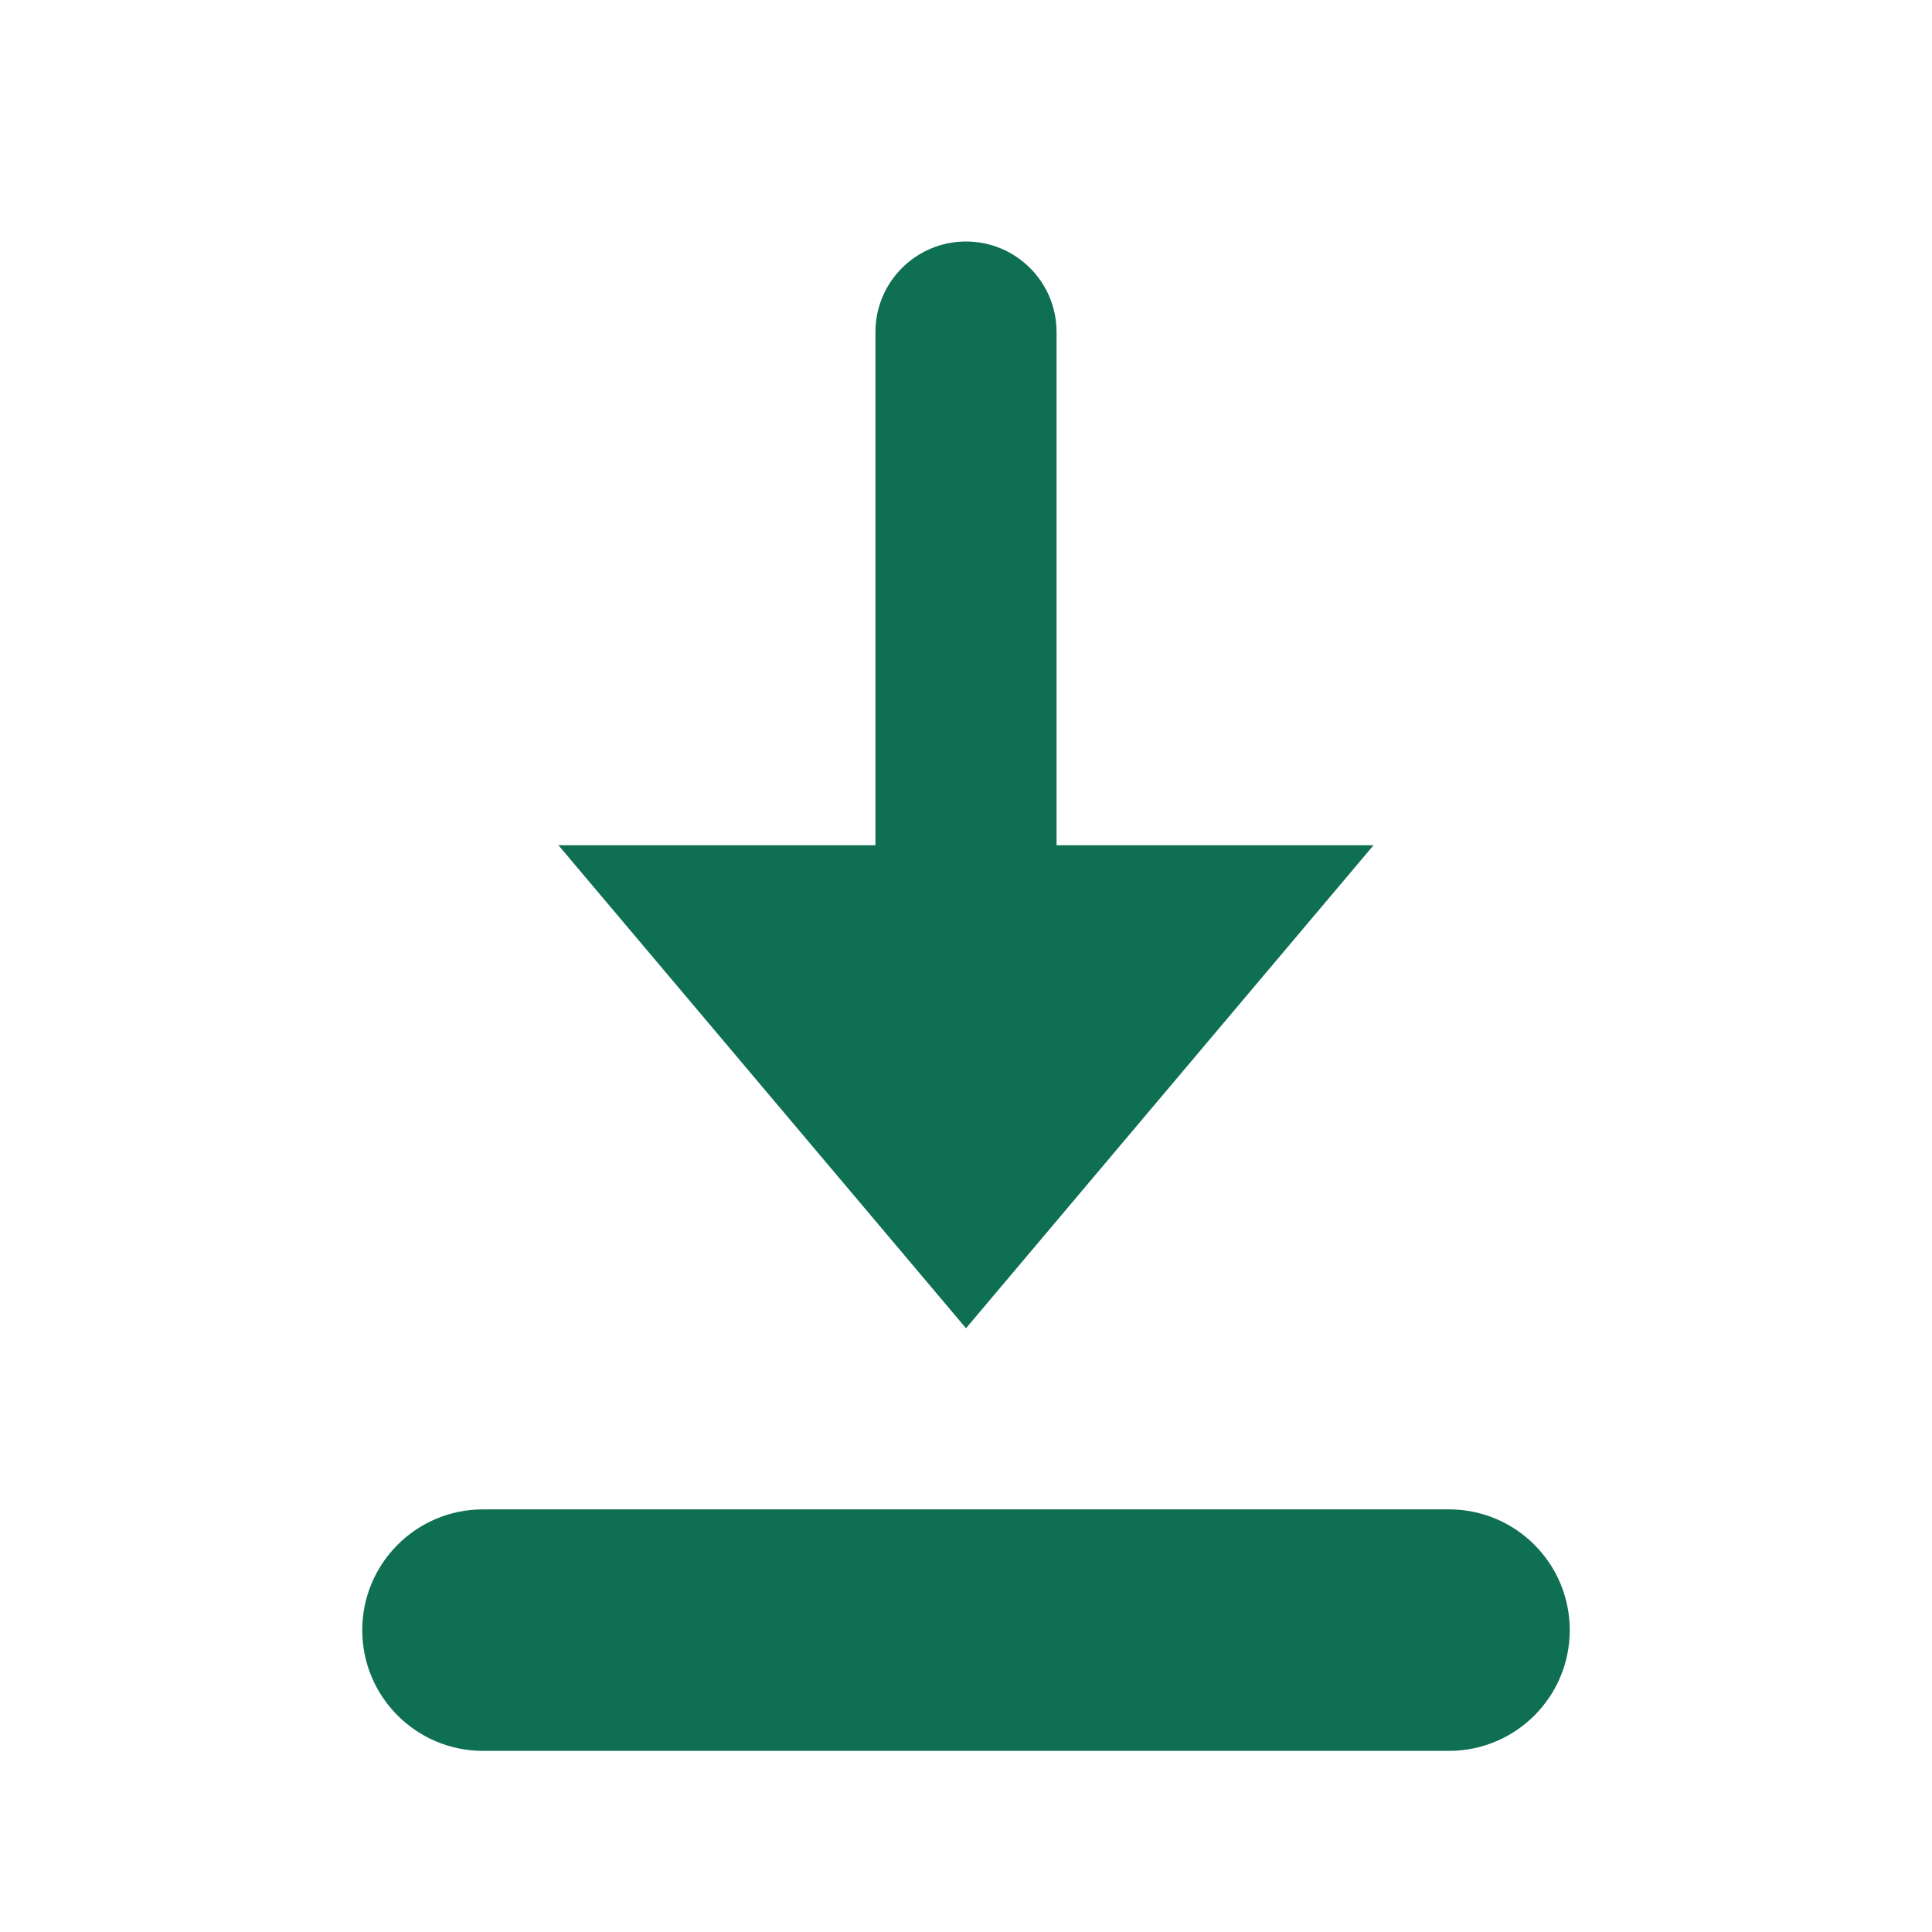
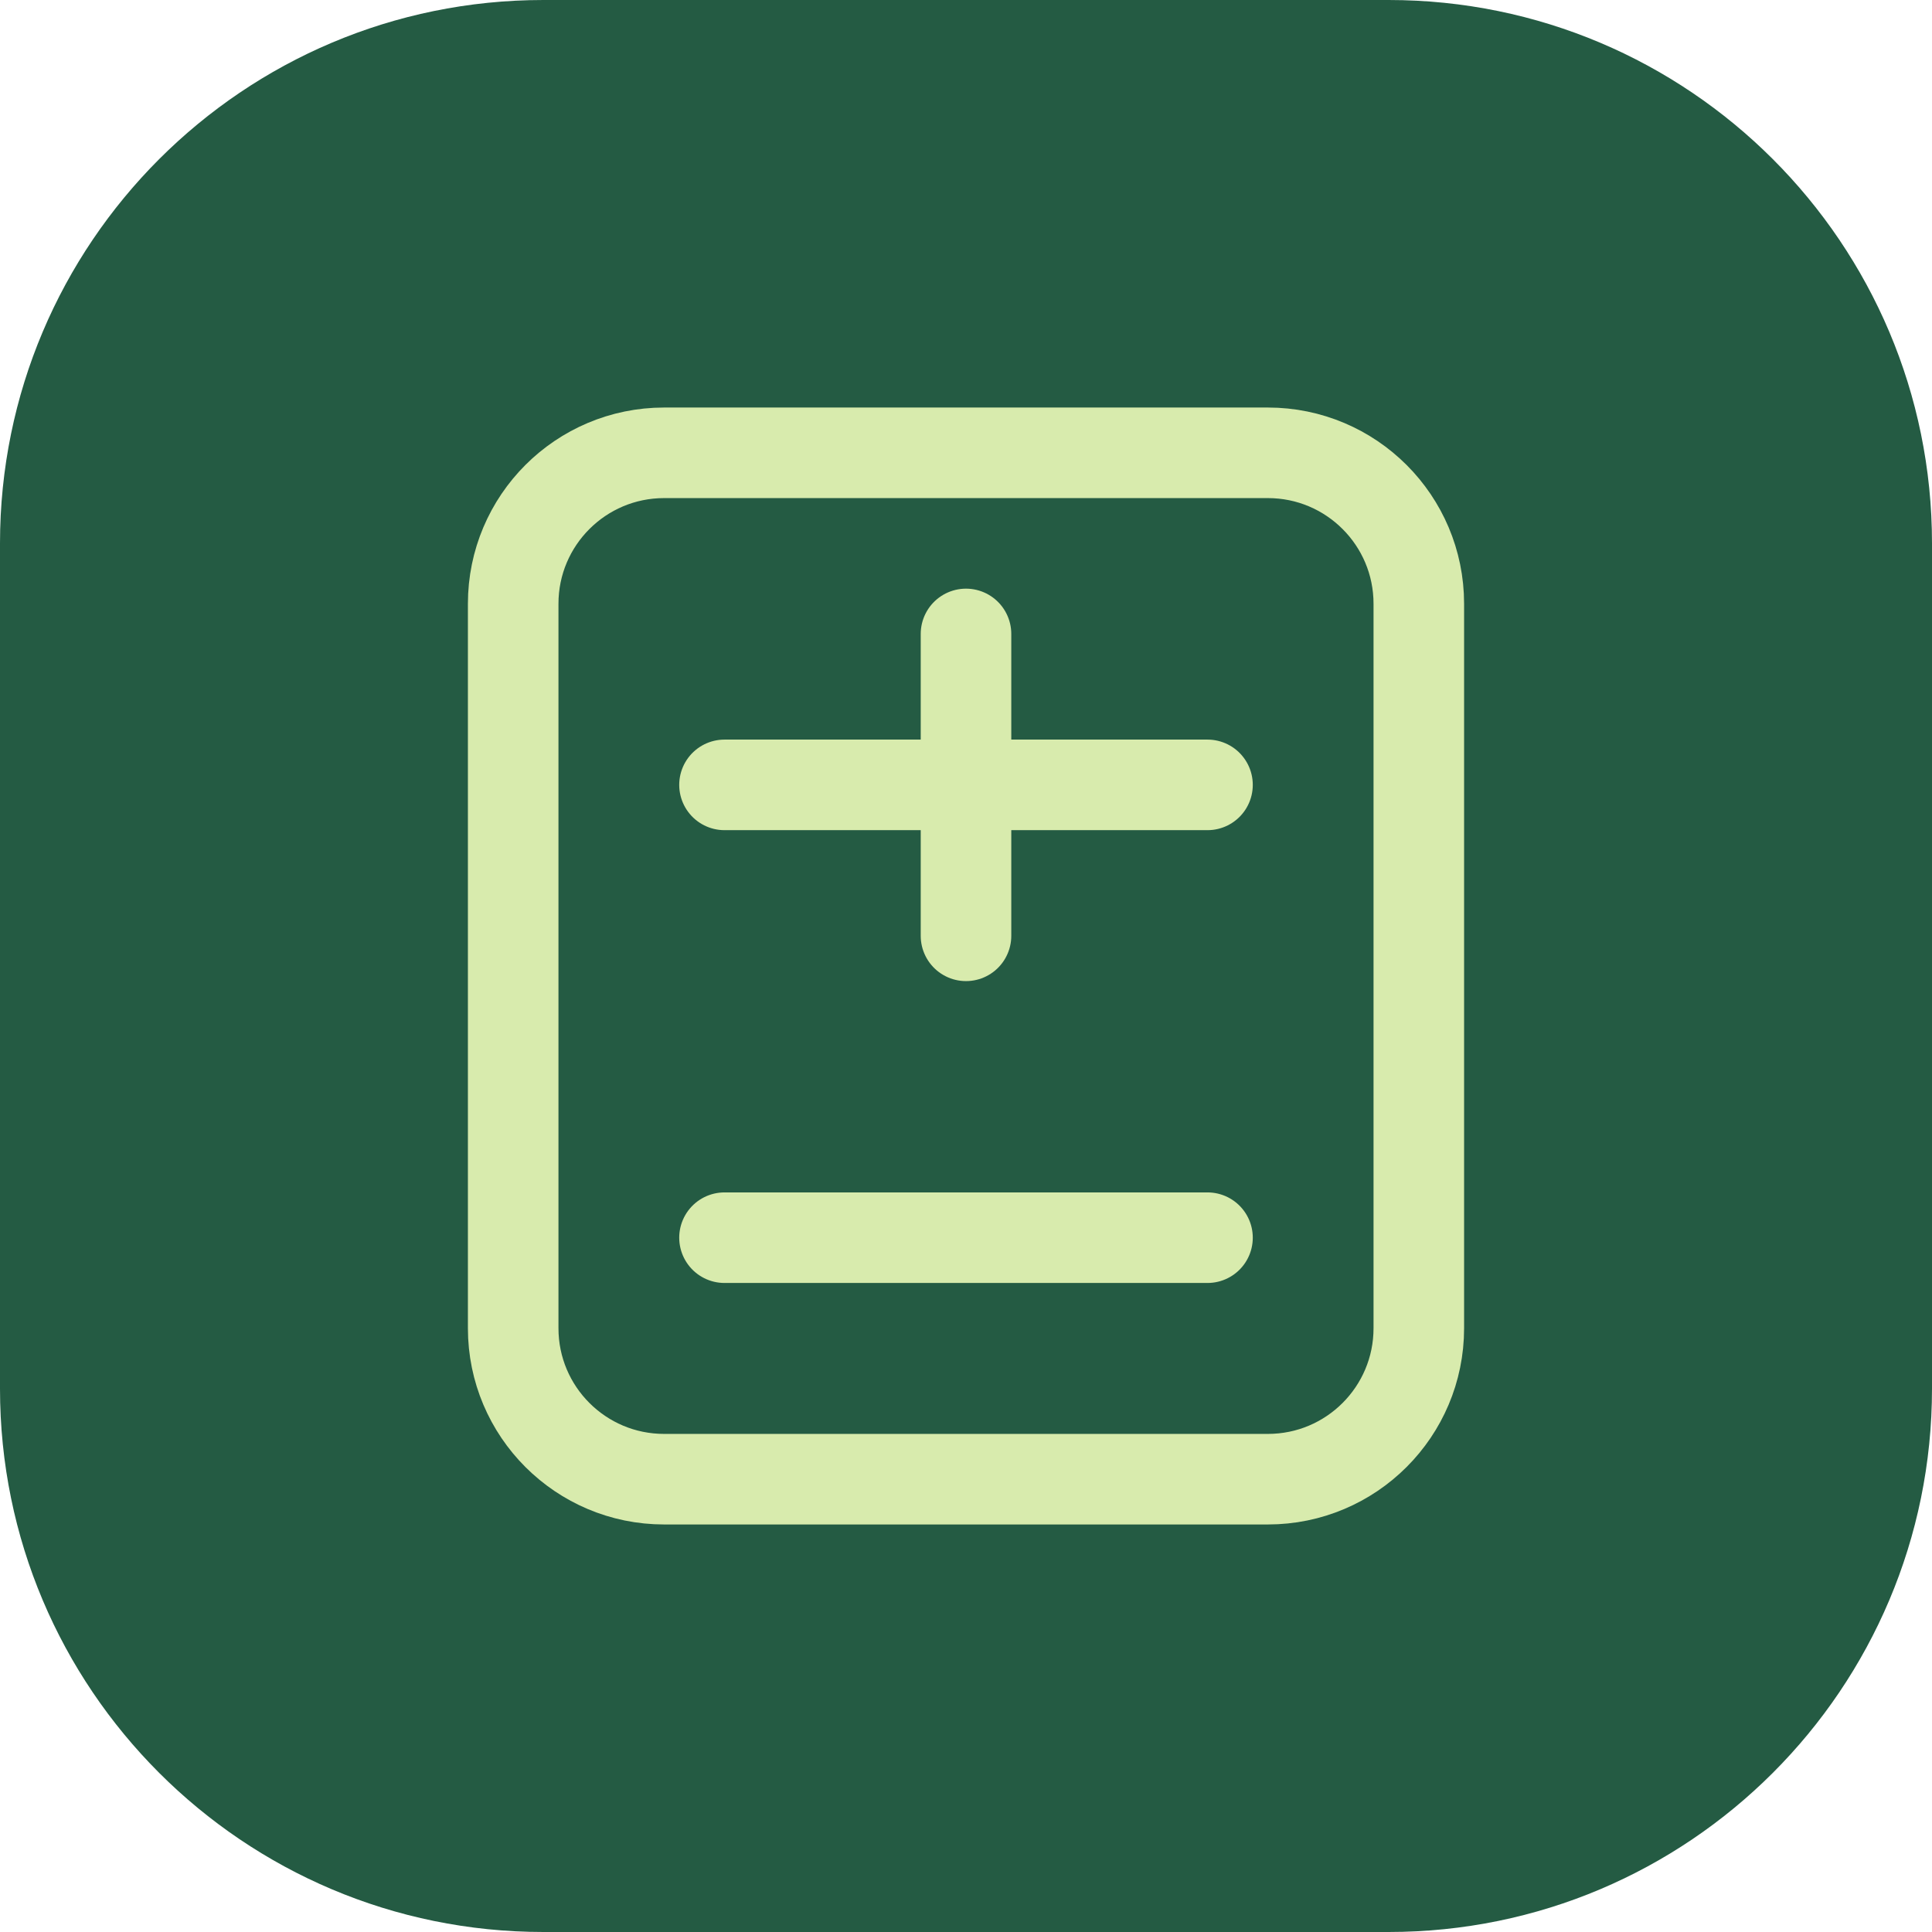
- <svg xmlns="http://www.w3.org/2000/svg" viewBox="0 0 64 64" width="64" height="64" role="img" aria-label="Reto de peso" fill="#0e6f52">
-   <rect x="29" y="8" width="6" height="26" rx="3" />
-   <path d="M32 44 18.5 28h27L32 44z" />
-   <rect x="12" y="50" width="40" height="8" rx="4" />
+ <svg xmlns="http://www.w3.org/2000/svg" viewBox="0 0 64 64" width="64" height="64" role="img" aria-label="Reto de peso">
+   <rect width="64" height="64" rx="18" fill="#245b43" />
+   <g fill="none" stroke="#d8ebad" stroke-width="3" stroke-linecap="round" stroke-linejoin="round">
+     <rect x="17" y="15" width="30" height="34" rx="5" />
+     <path d="M24 26h16m-8-5v10m-8 10h16" />
+   </g>
</svg>
